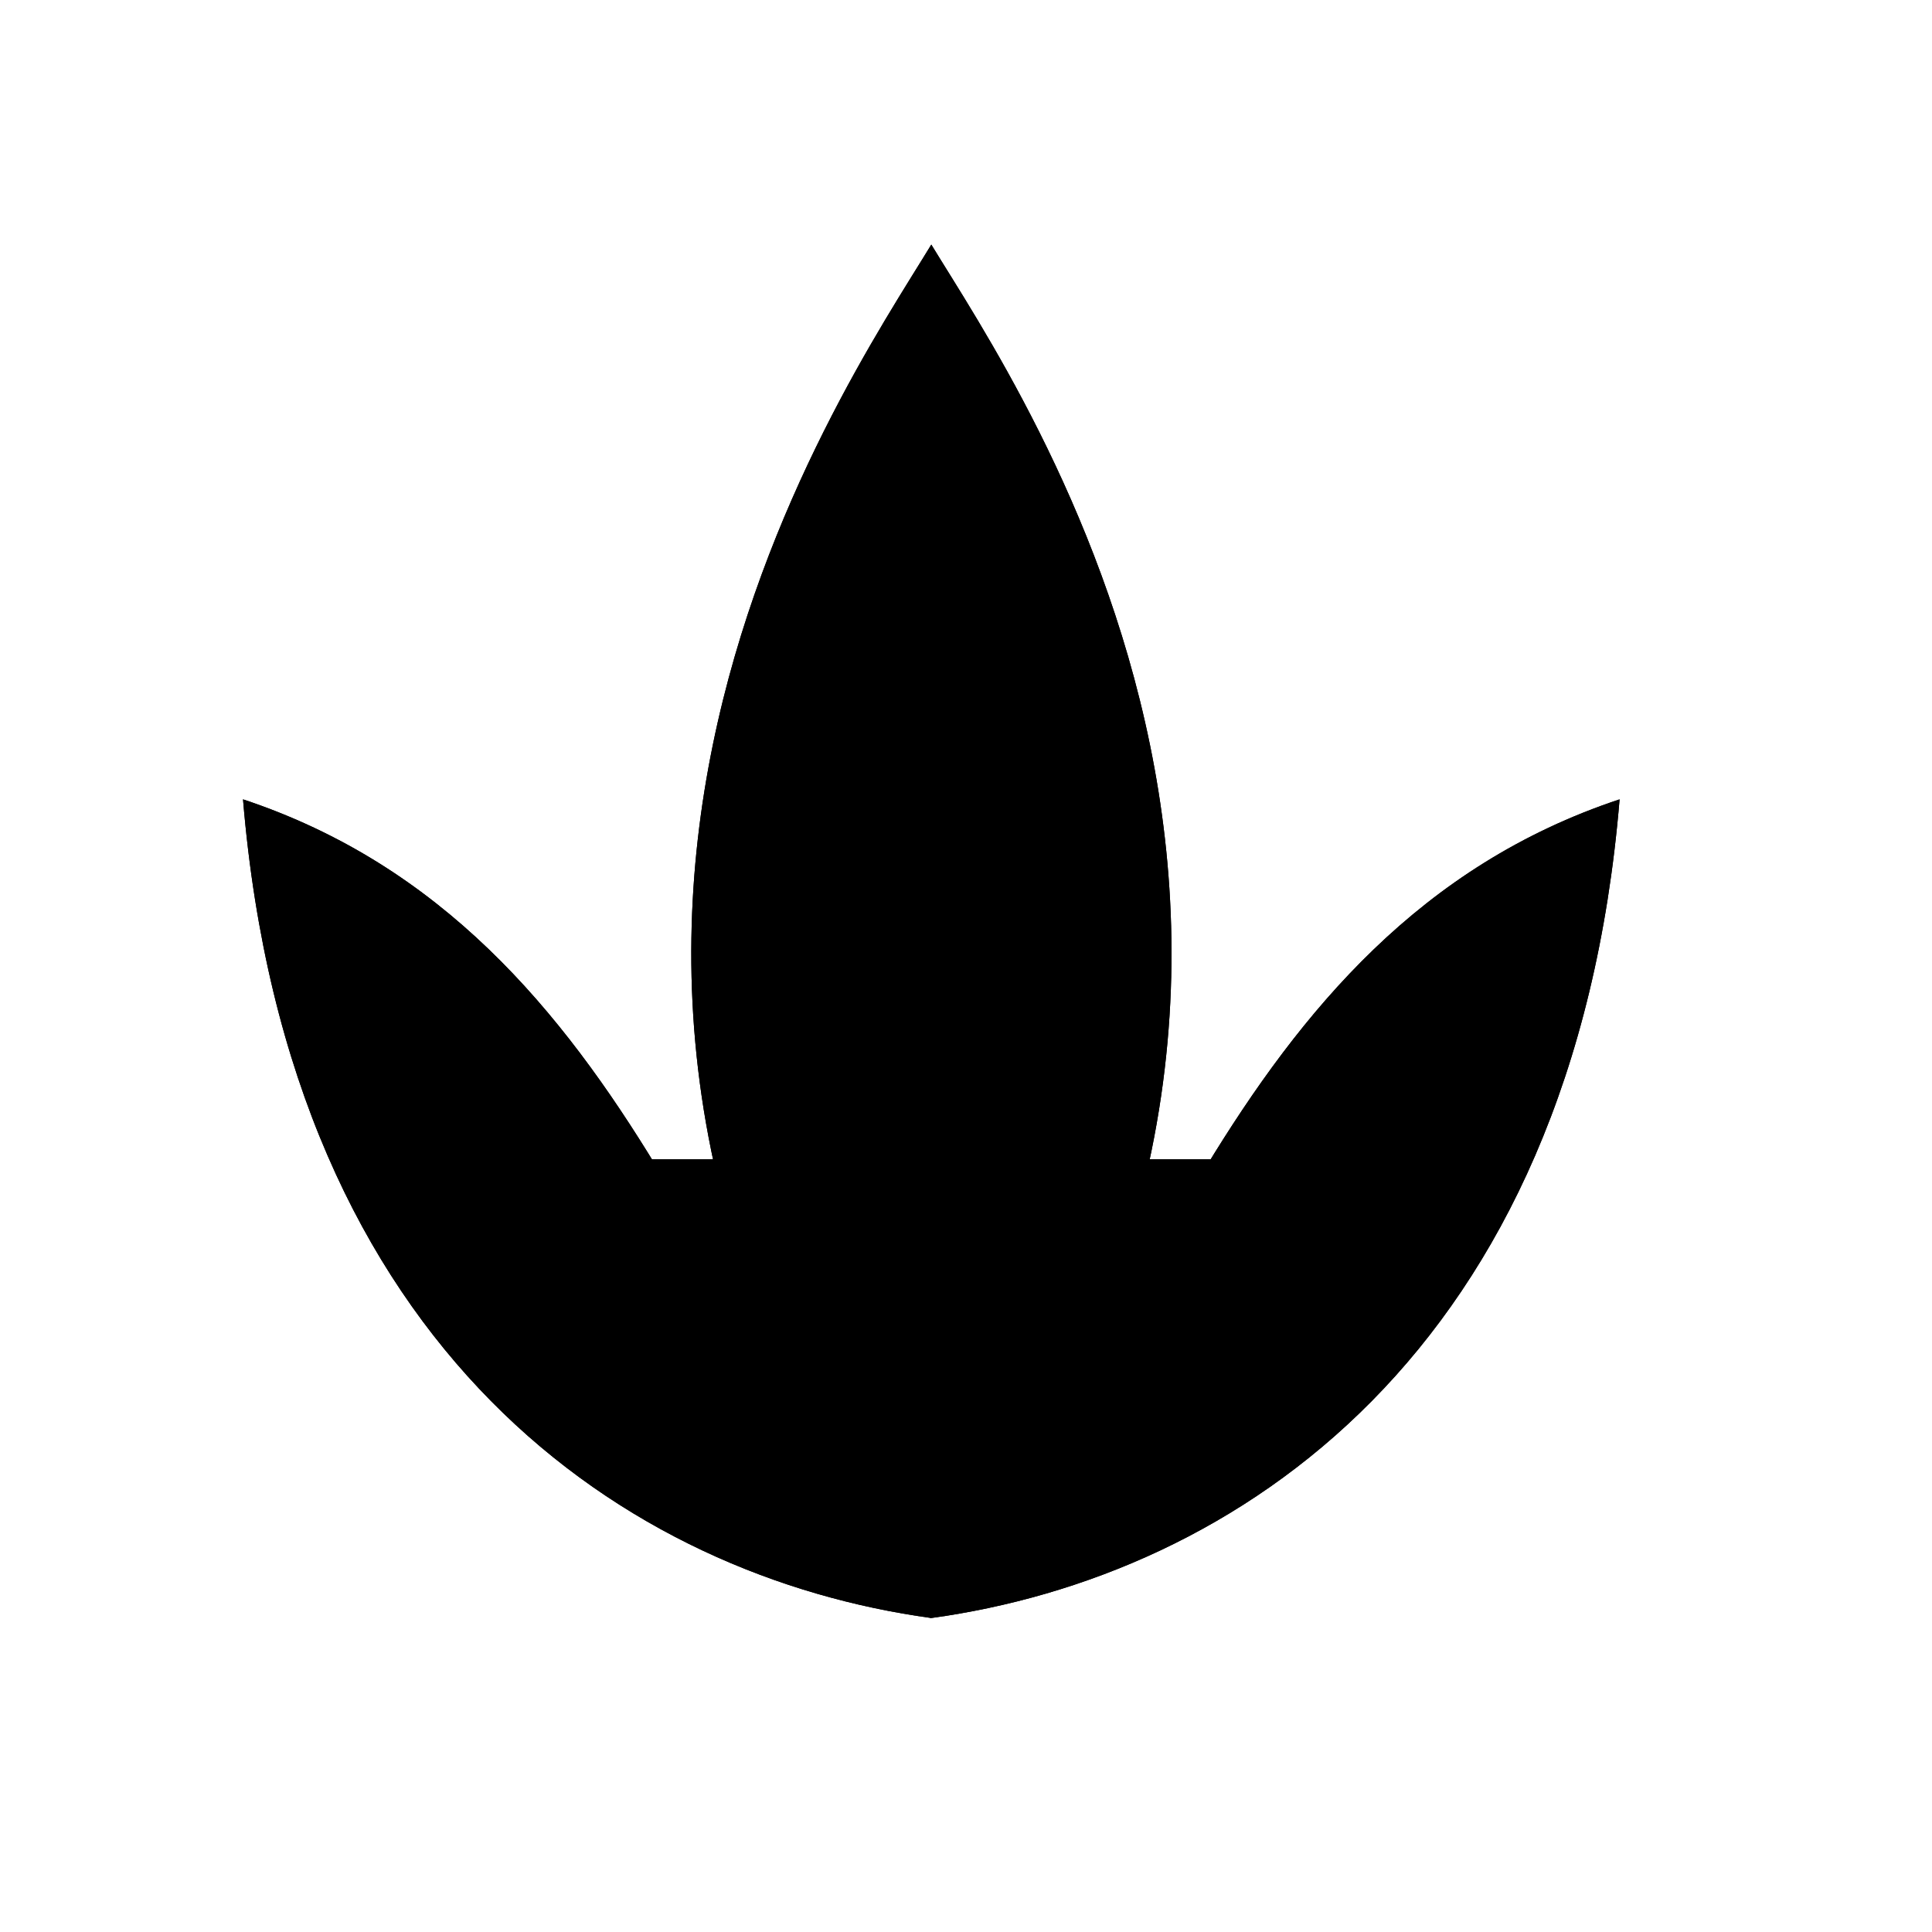
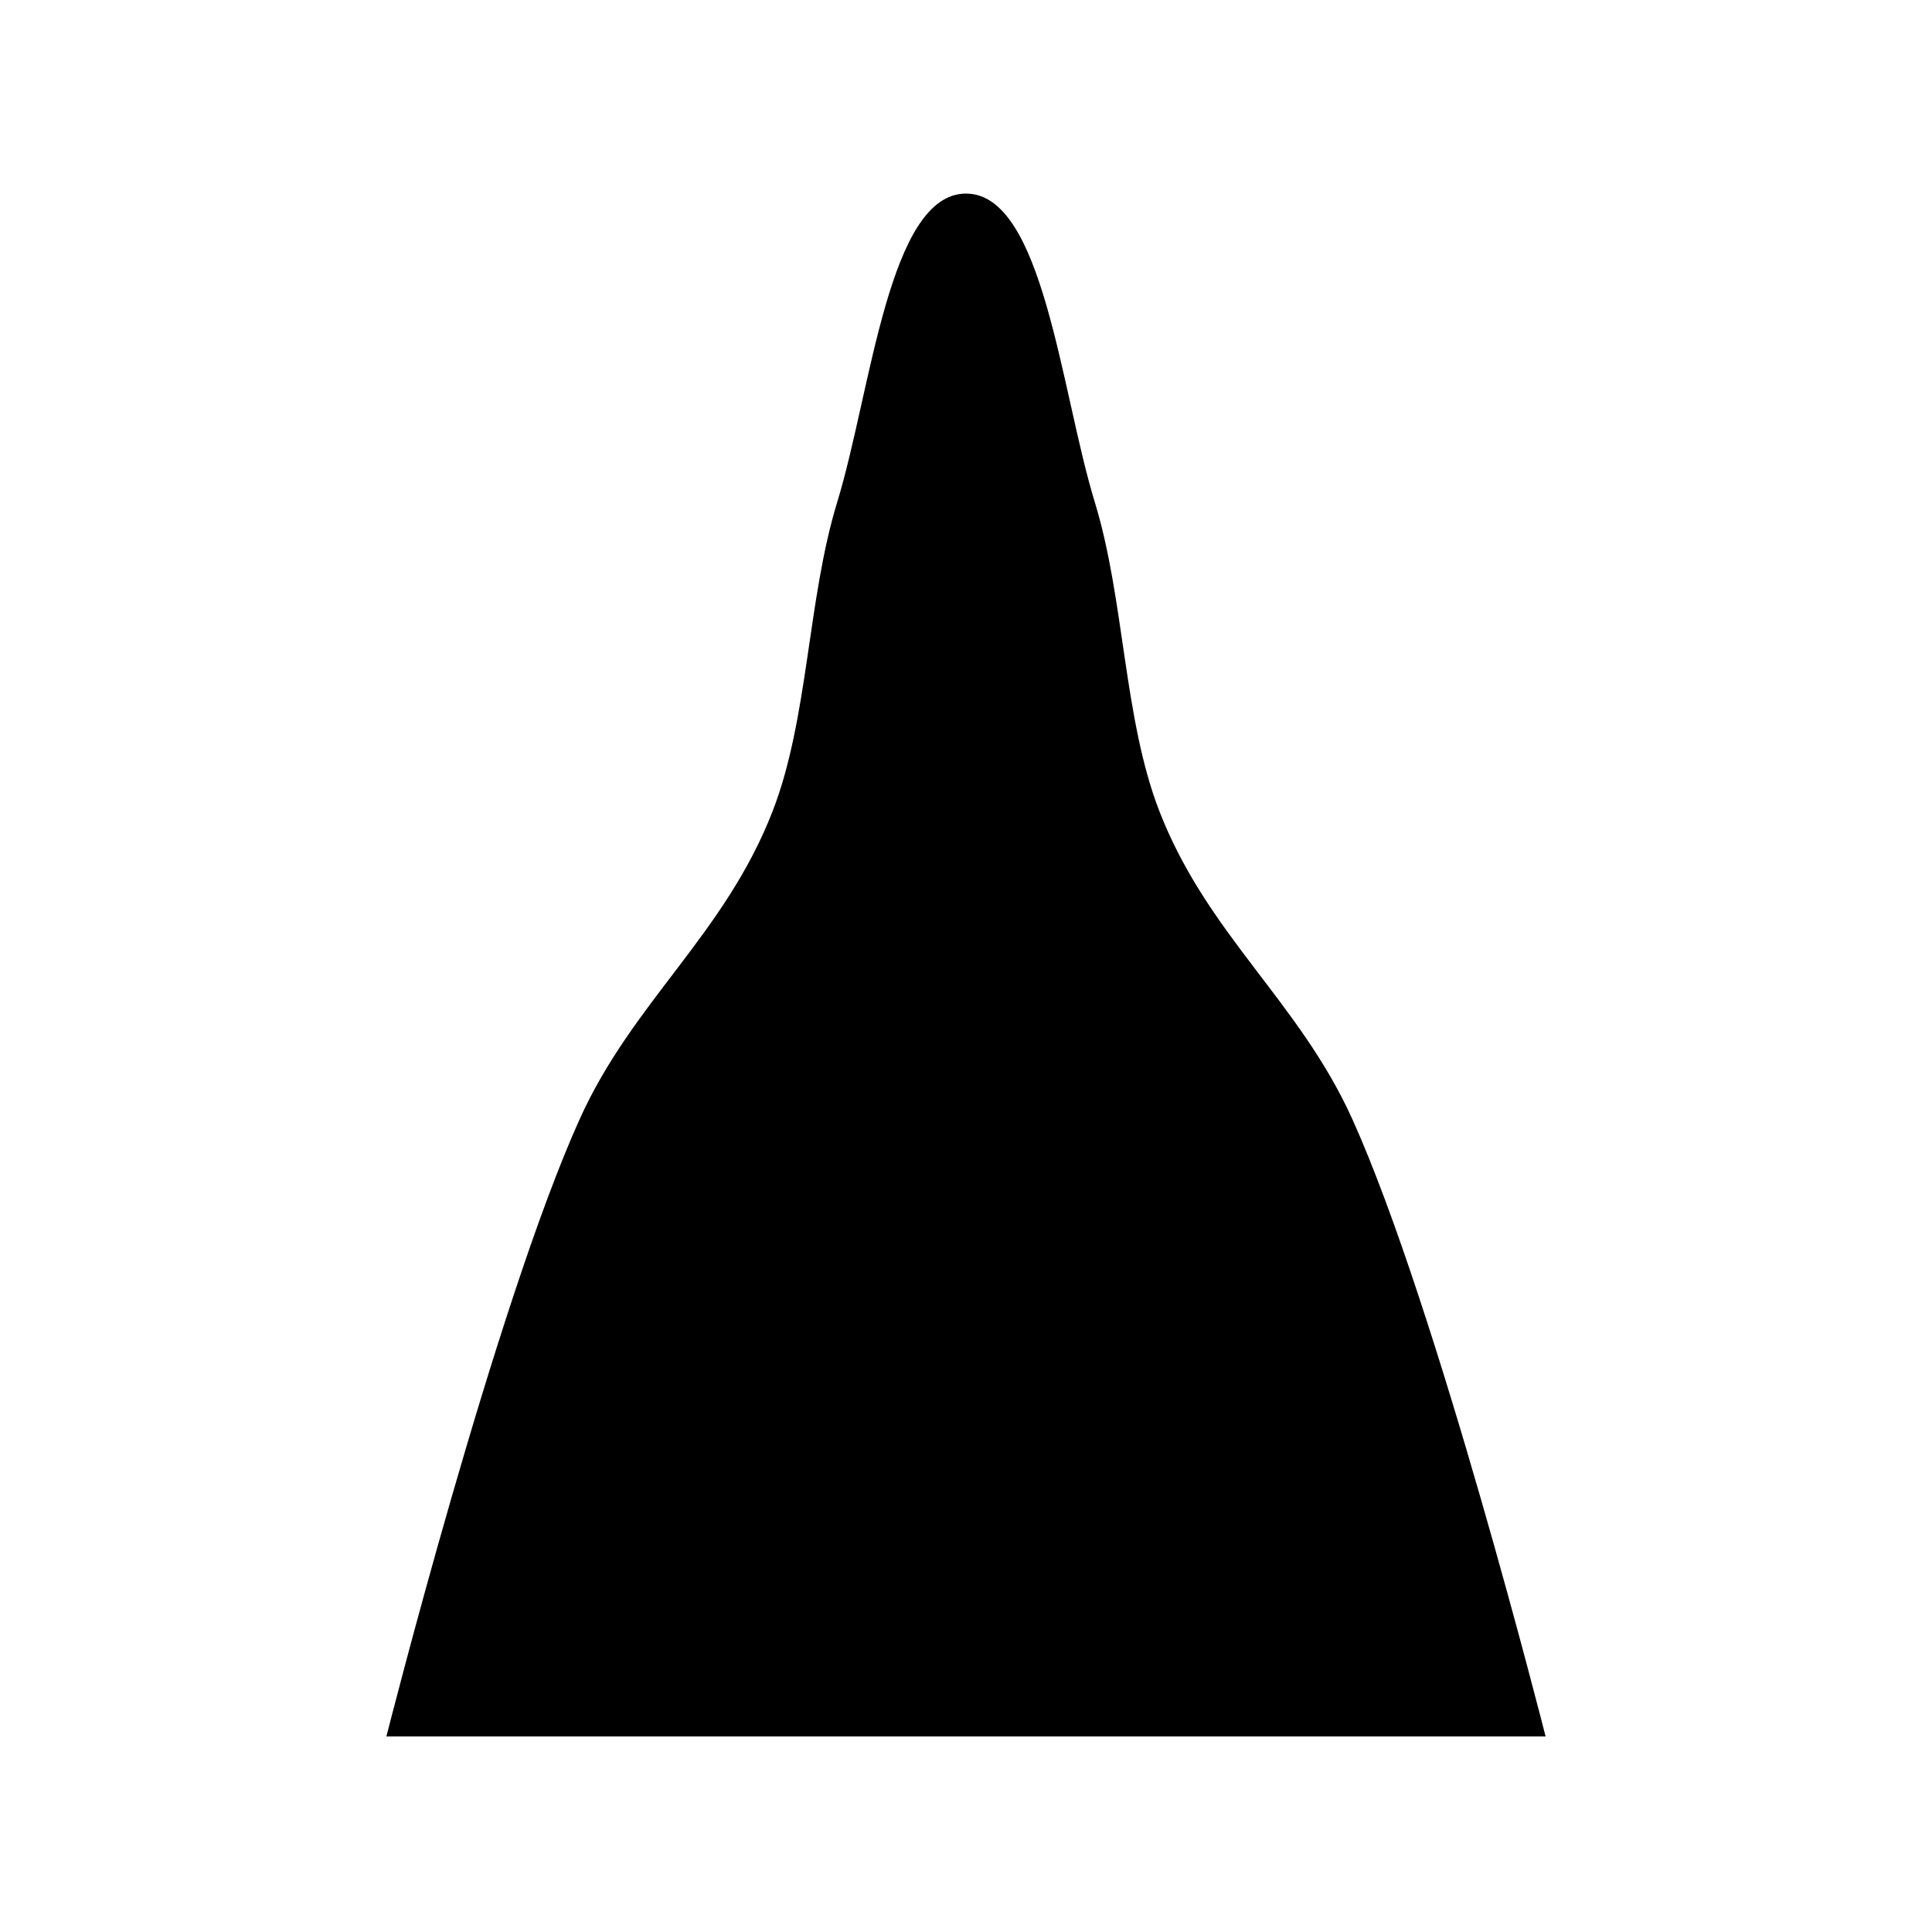
- <svg viewBox="0 0 147 147">
-   <path class="cls-1" d="M70.86,123.11c-16-18.25-22.12-52.25-52.37-62.29C22,103,47.83,119.95,70.86,123.11" />
-   <path class="cls-1" d="M70.86,123.11c37.37-49.33,7-93,0-104.5C63.9,30.07,33.5,73.78,70.86,123.11Z" />
-   <path class="cls-1" d="M70.86,123.11c16-18.25,22.12-52.25,52.37-62.29-3.5,42.21-29.33,59.12-52.37,62.29" />
-   <path class="cls-2" d="M70.86,123.11c-16-18.25-22.12-52.25-52.37-62.29C22,103,47.83,119.95,70.86,123.11" />
-   <circle class="cls-2" cx="37.62" cy="86.45" r="2.17" transform="translate(-52.24 57.94) rotate(-48.88)" />
-   <path class="cls-2" d="M70.86,123.11c37.37-49.33,7-93,0-104.5C63.9,30.07,33.5,73.78,70.86,123.11Z" />
-   <path class="cls-2" d="M70.86,123.11c16-18.25,22.12-52.25,52.37-62.29-3.5,42.21-29.33,59.12-52.37,62.29" />
-   <path class="cls-2" d="M102.83,88.2c-5.94,8.52-12.43,22.75-32,34.92-19.53-12.17-26-26.4-32-34.92" />
-   <circle class="cls-2" cx="104.11" cy="86.45" r="2.17" transform="translate(-31.17 89.79) rotate(-41.12)" />
-   <circle class="cls-2" cx="70.87" cy="53.68" r="3.52" />
-   <line class="cls-2" x1="70.87" y1="57.2" x2="70.86" y2="123.11" />
+ <svg viewBox="0 0 150 150">
+   <path d="m 135,134.817 h -15 c 0,0 -8.463,-33.429 -15,-47.915 C 100.865,77.74 93.717,72.552 90,62.945 87.229,55.784 87.316,46.549 85,38.988 82.36,30.366 81.009,15.03 75,15.03 c -6.009,0 -7.36,15.336 -10,23.957 -2.316,7.562 -2.229,16.797 -5,23.957 C 56.283,72.552 49.135,77.74 45,86.902 38.463,101.388 30,134.817 30,134.817 H 15" />
</svg>
